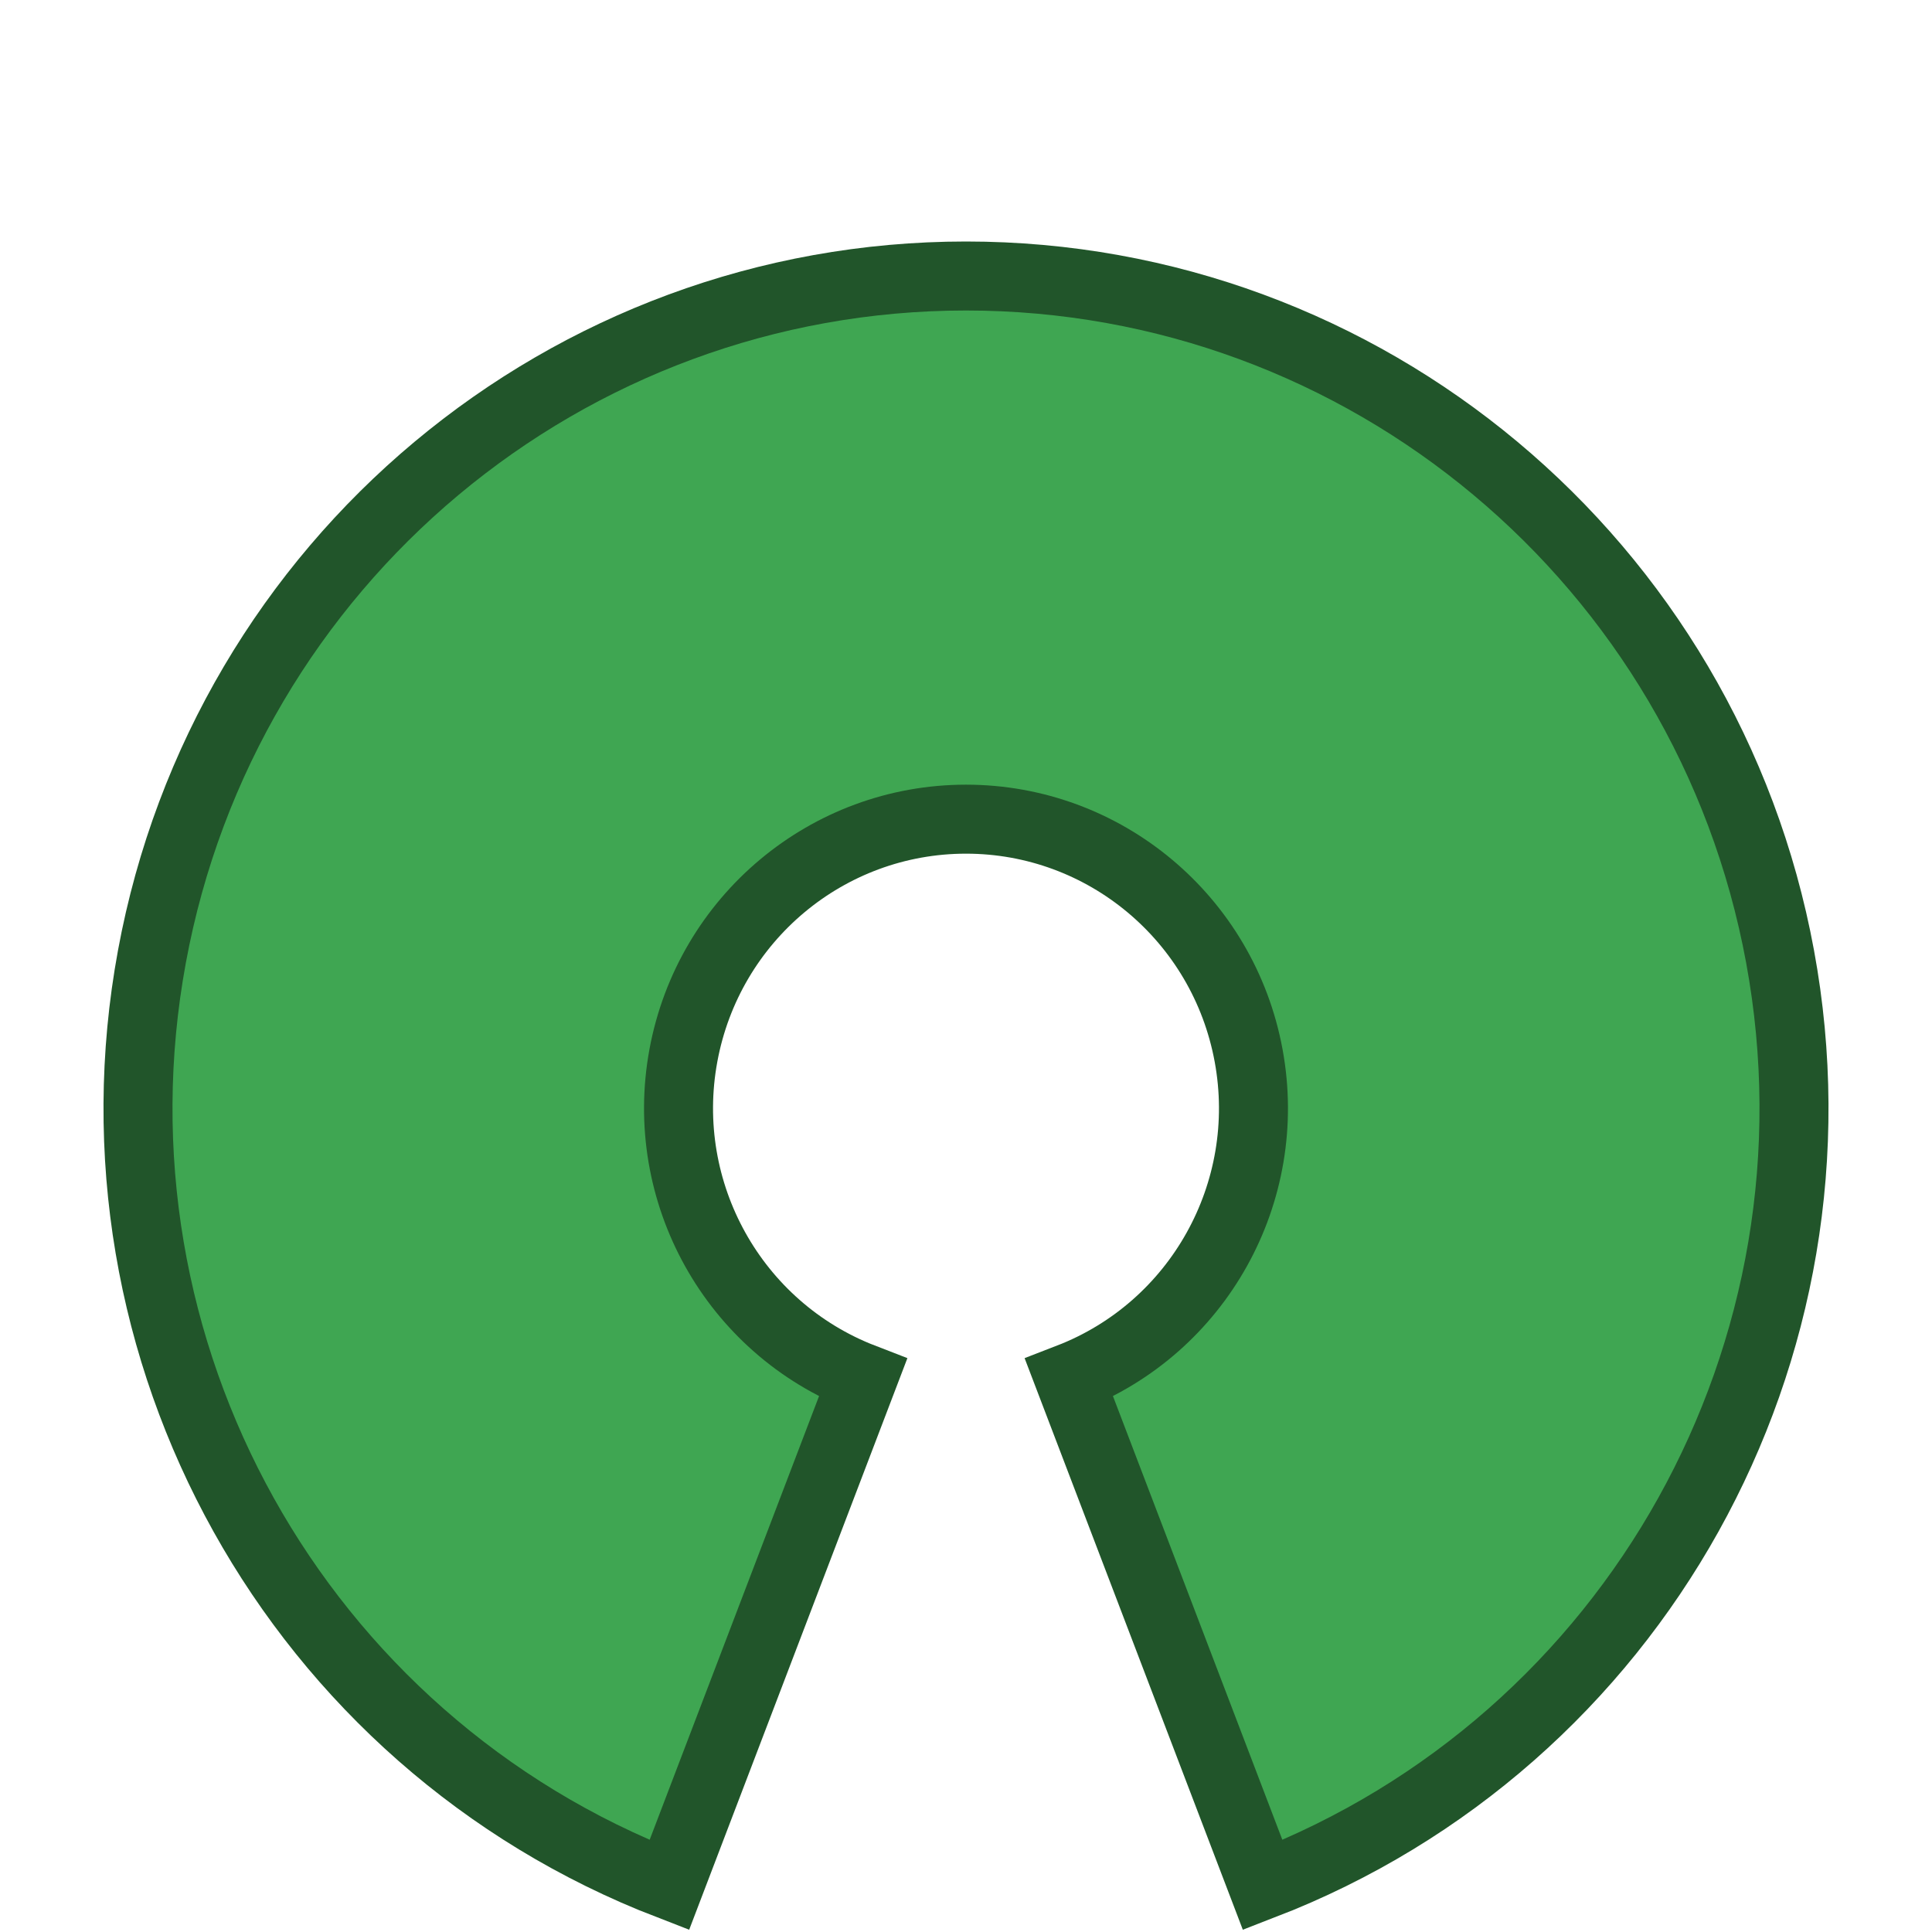
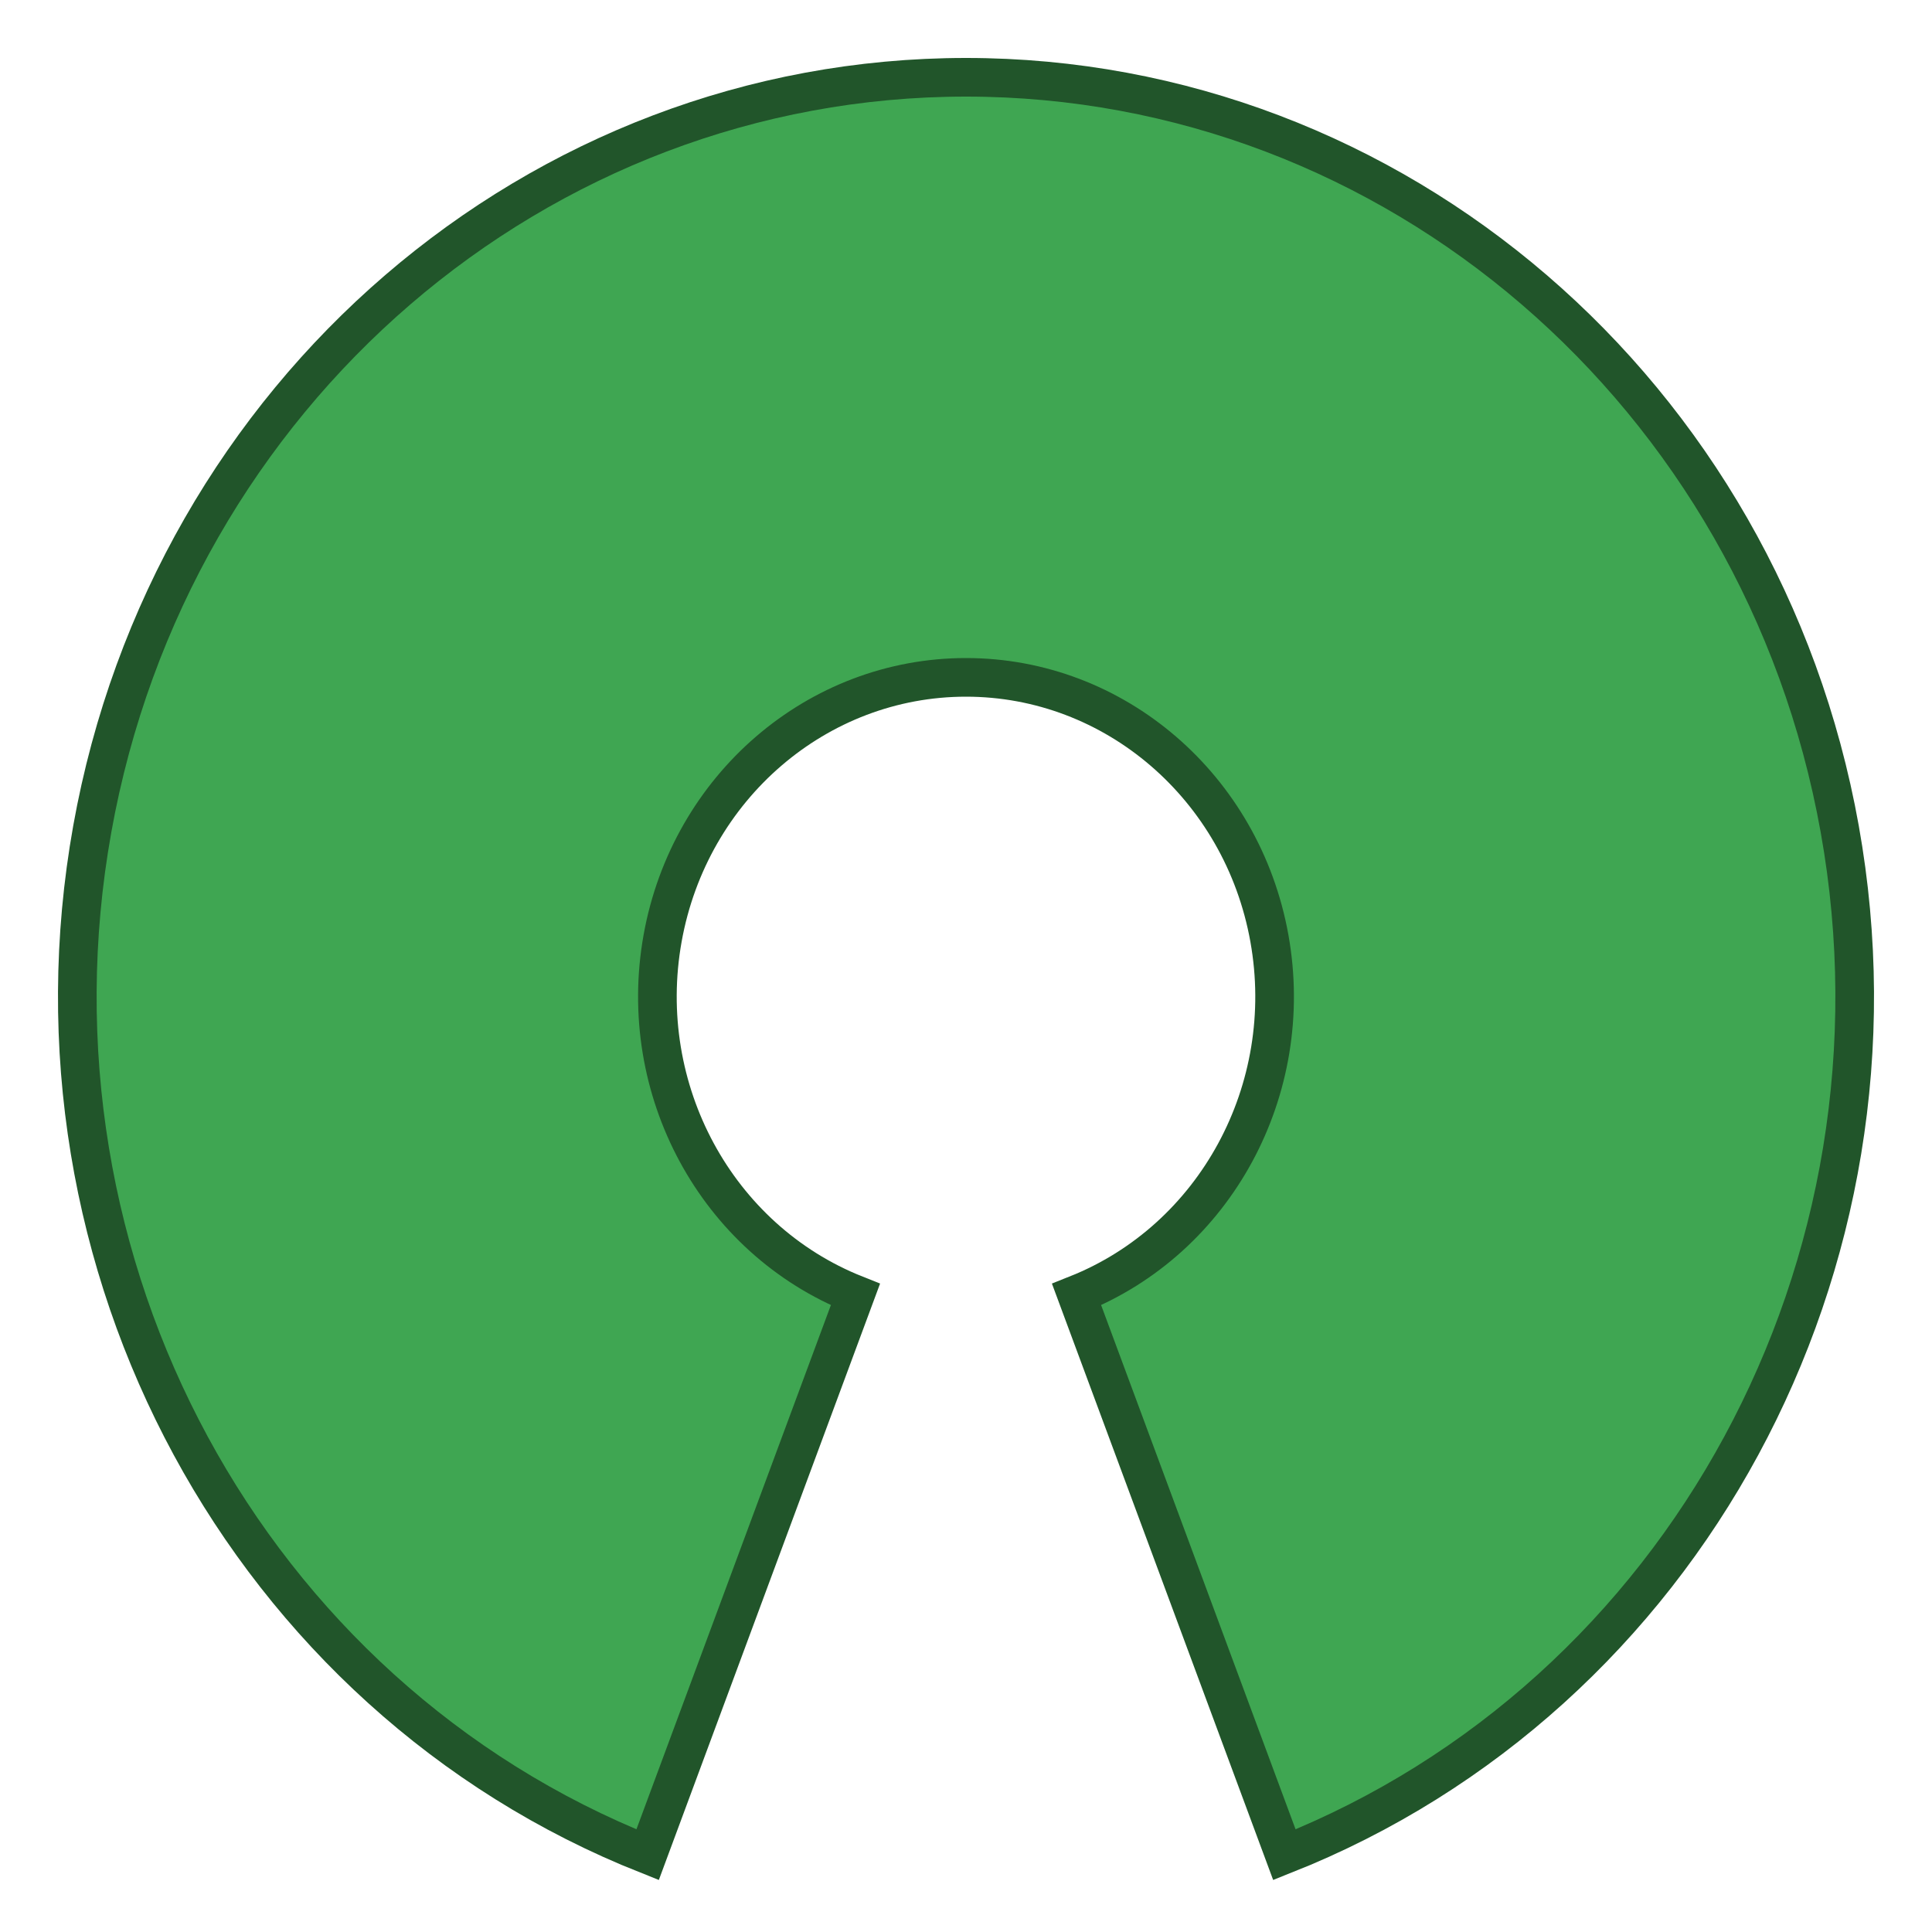
- <svg xmlns="http://www.w3.org/2000/svg" width="14px" height="14px" viewBox="0 0 14 14" version="1.1">
+ <svg xmlns="http://www.w3.org/2000/svg" width="14px" height="14px" viewBox="0 0 25 25" version="1.1">
  <defs />
-   <g id="Logo" stroke="none" stroke-width="1" fill="none" fill-rule="evenodd">
-     <path d="M7.747,9.985 C8.684,9.623 9.231,8.641 9.048,7.649 C8.865,6.656 8.004,5.936 7,5.936 C5.996,5.936 5.135,6.656 4.952,7.649 C4.769,8.641 5.316,9.623 6.253,9.985 L4.85,13.66 C2.15,12.618 0.574,9.789 1.101,6.931 C1.628,4.073 4.108,2 7,2 C9.892,2 12.372,4.073 12.899,6.931 C13.426,9.789 11.85,12.618 9.15,13.66 L7.747,9.985 L7.747,9.985 Z" id="oss-logo" stroke="#21552A" stroke-width="0.5" fill="#3FA652" />
+   <g id="Page-1" stroke="none" stroke-width="1" fill="none" fill-rule="evenodd">
+     <g id="min-oss" transform="translate(1, 1)" stroke="#21552A" stroke-width="0.5" fill="#3FA652">
+       <path d="M12.931,15.751 C14.728,15.037 15.777,13.1 15.426,11.142 C15.075,9.185 13.424,7.765 11.5,7.765 C9.576,7.765 7.925,9.185 7.574,11.142 C7.223,13.1 8.272,15.037 10.069,15.751 L7.38,23 C2.205,20.946 -0.816,15.365 0.194,9.727 C1.204,4.09 5.957,0 11.5,0 C17.043,0 21.796,4.09 22.806,9.727 C23.816,15.365 20.795,20.946 15.62,23 L12.931,15.751 L12.931,15.751 L12.931,15.751 Z" id="oss-logo" />
+     </g>
  </g>
</svg>
